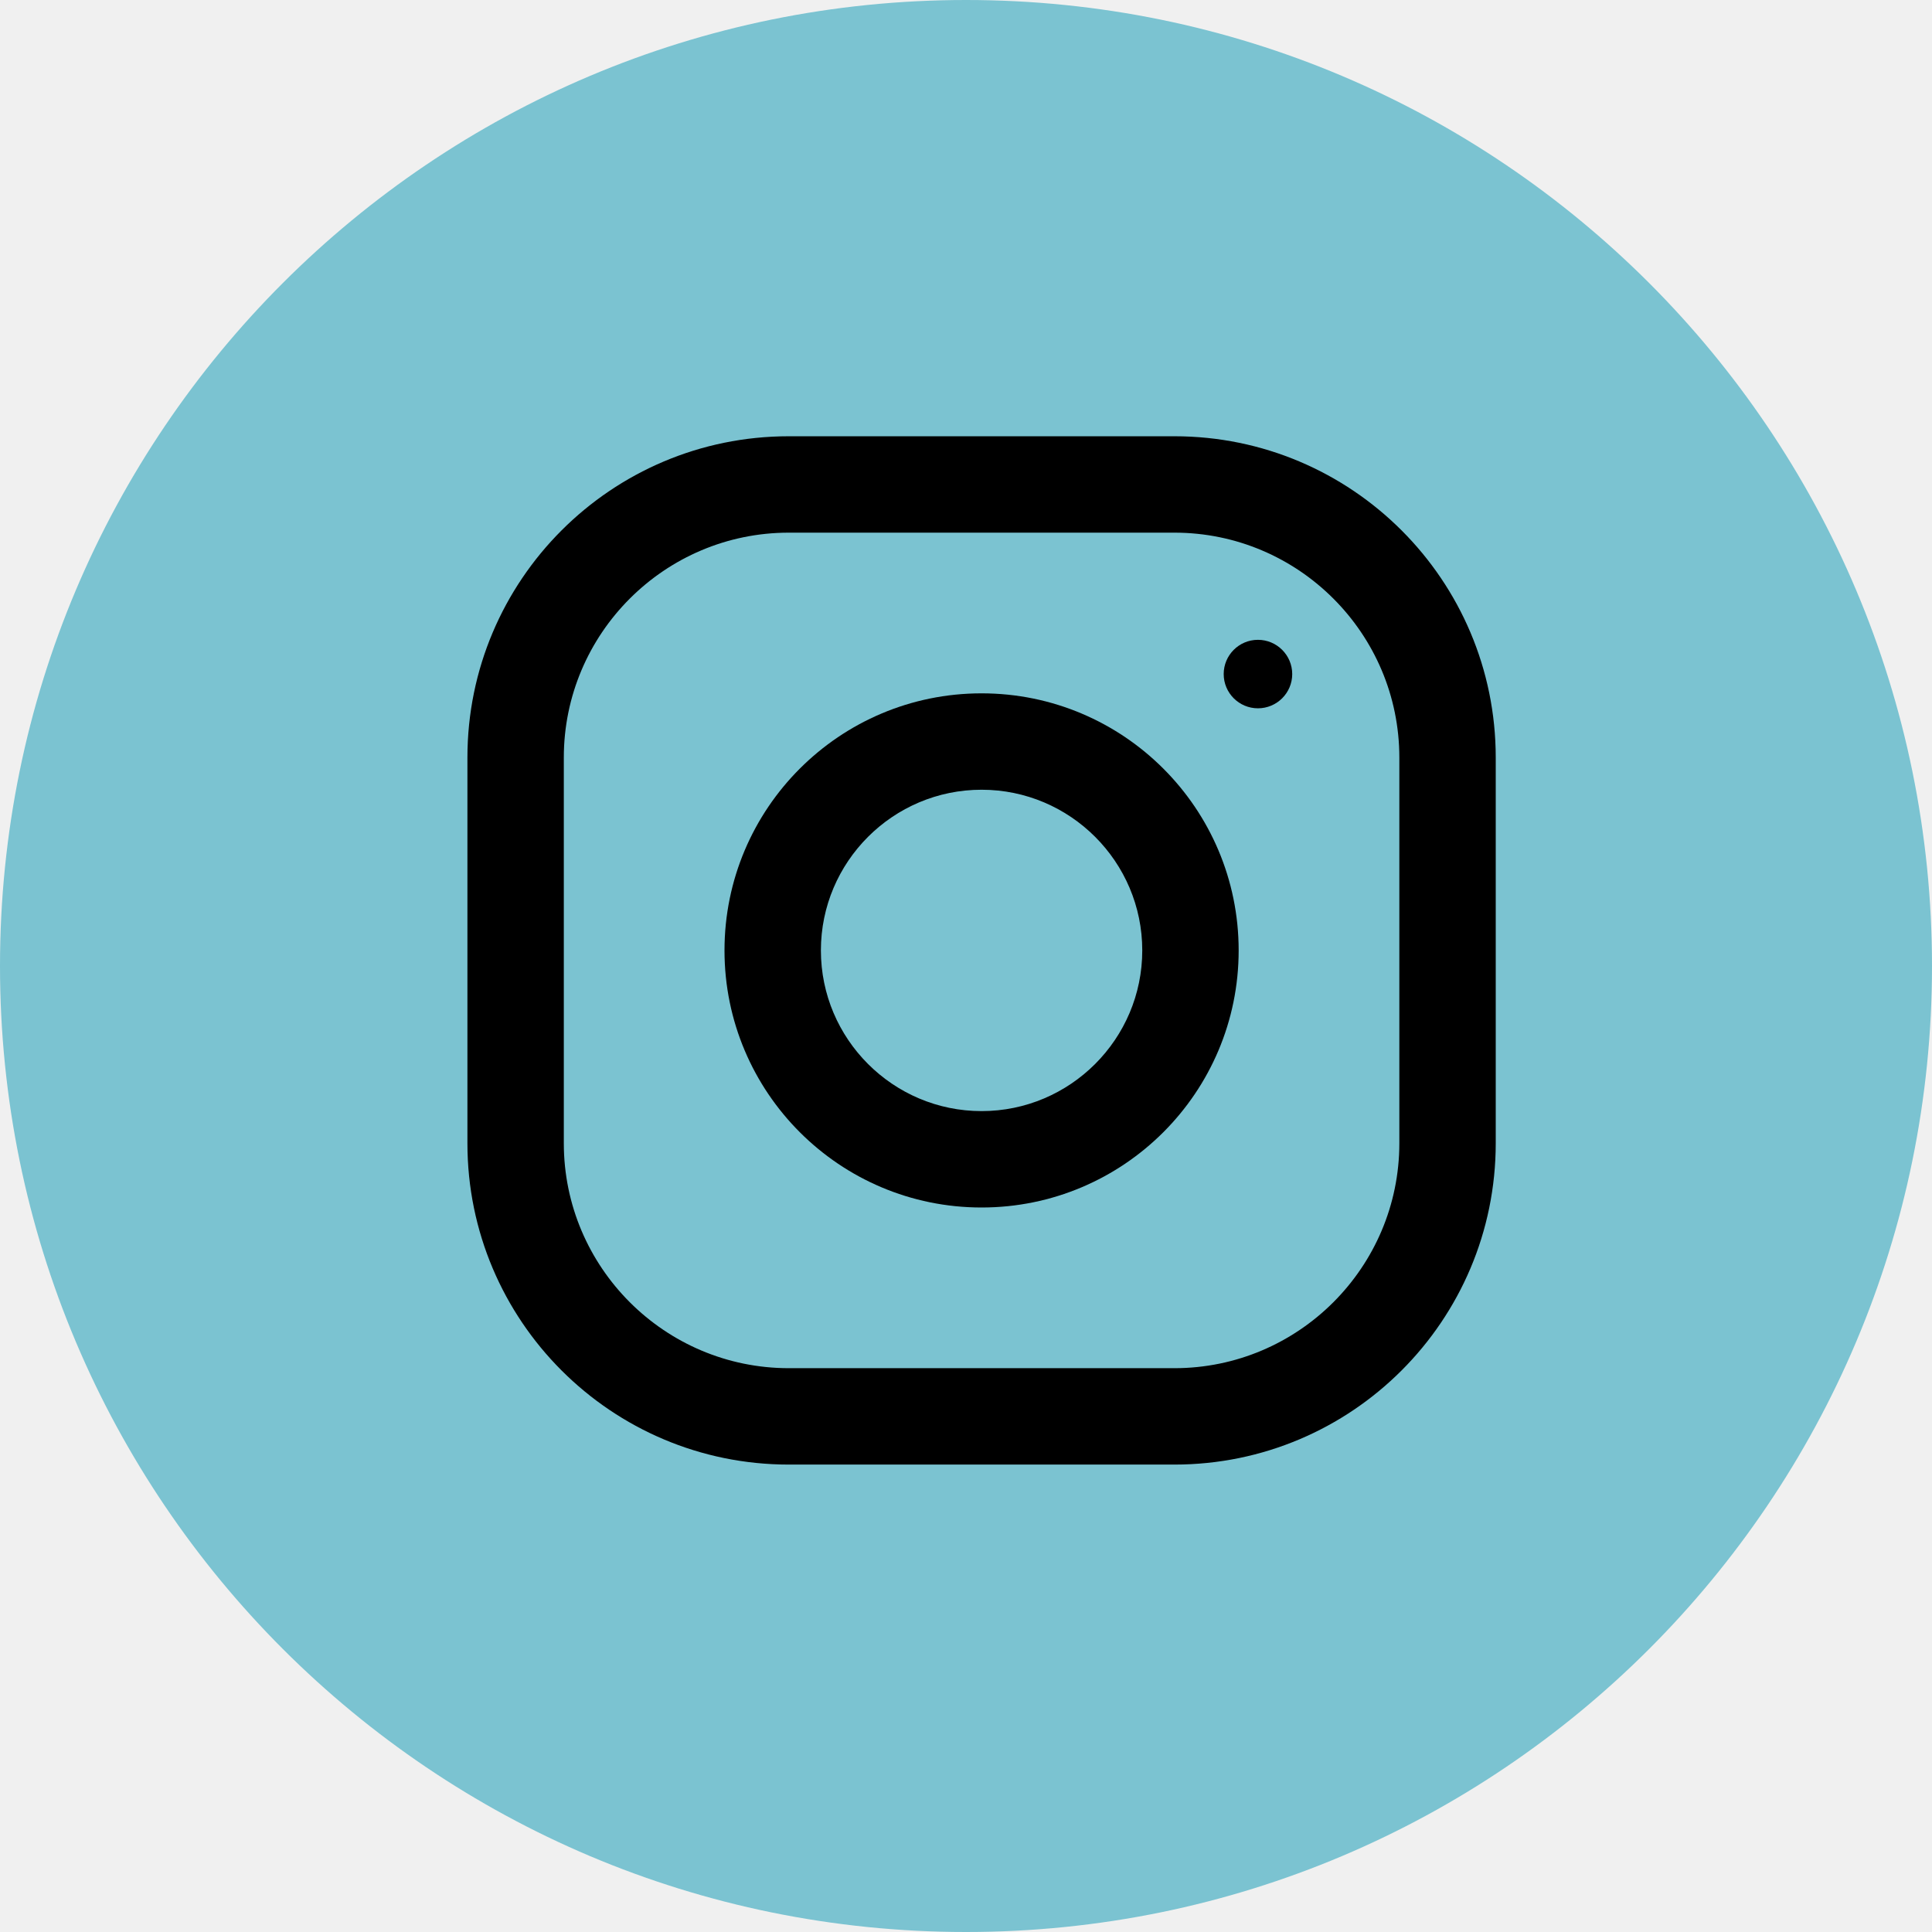
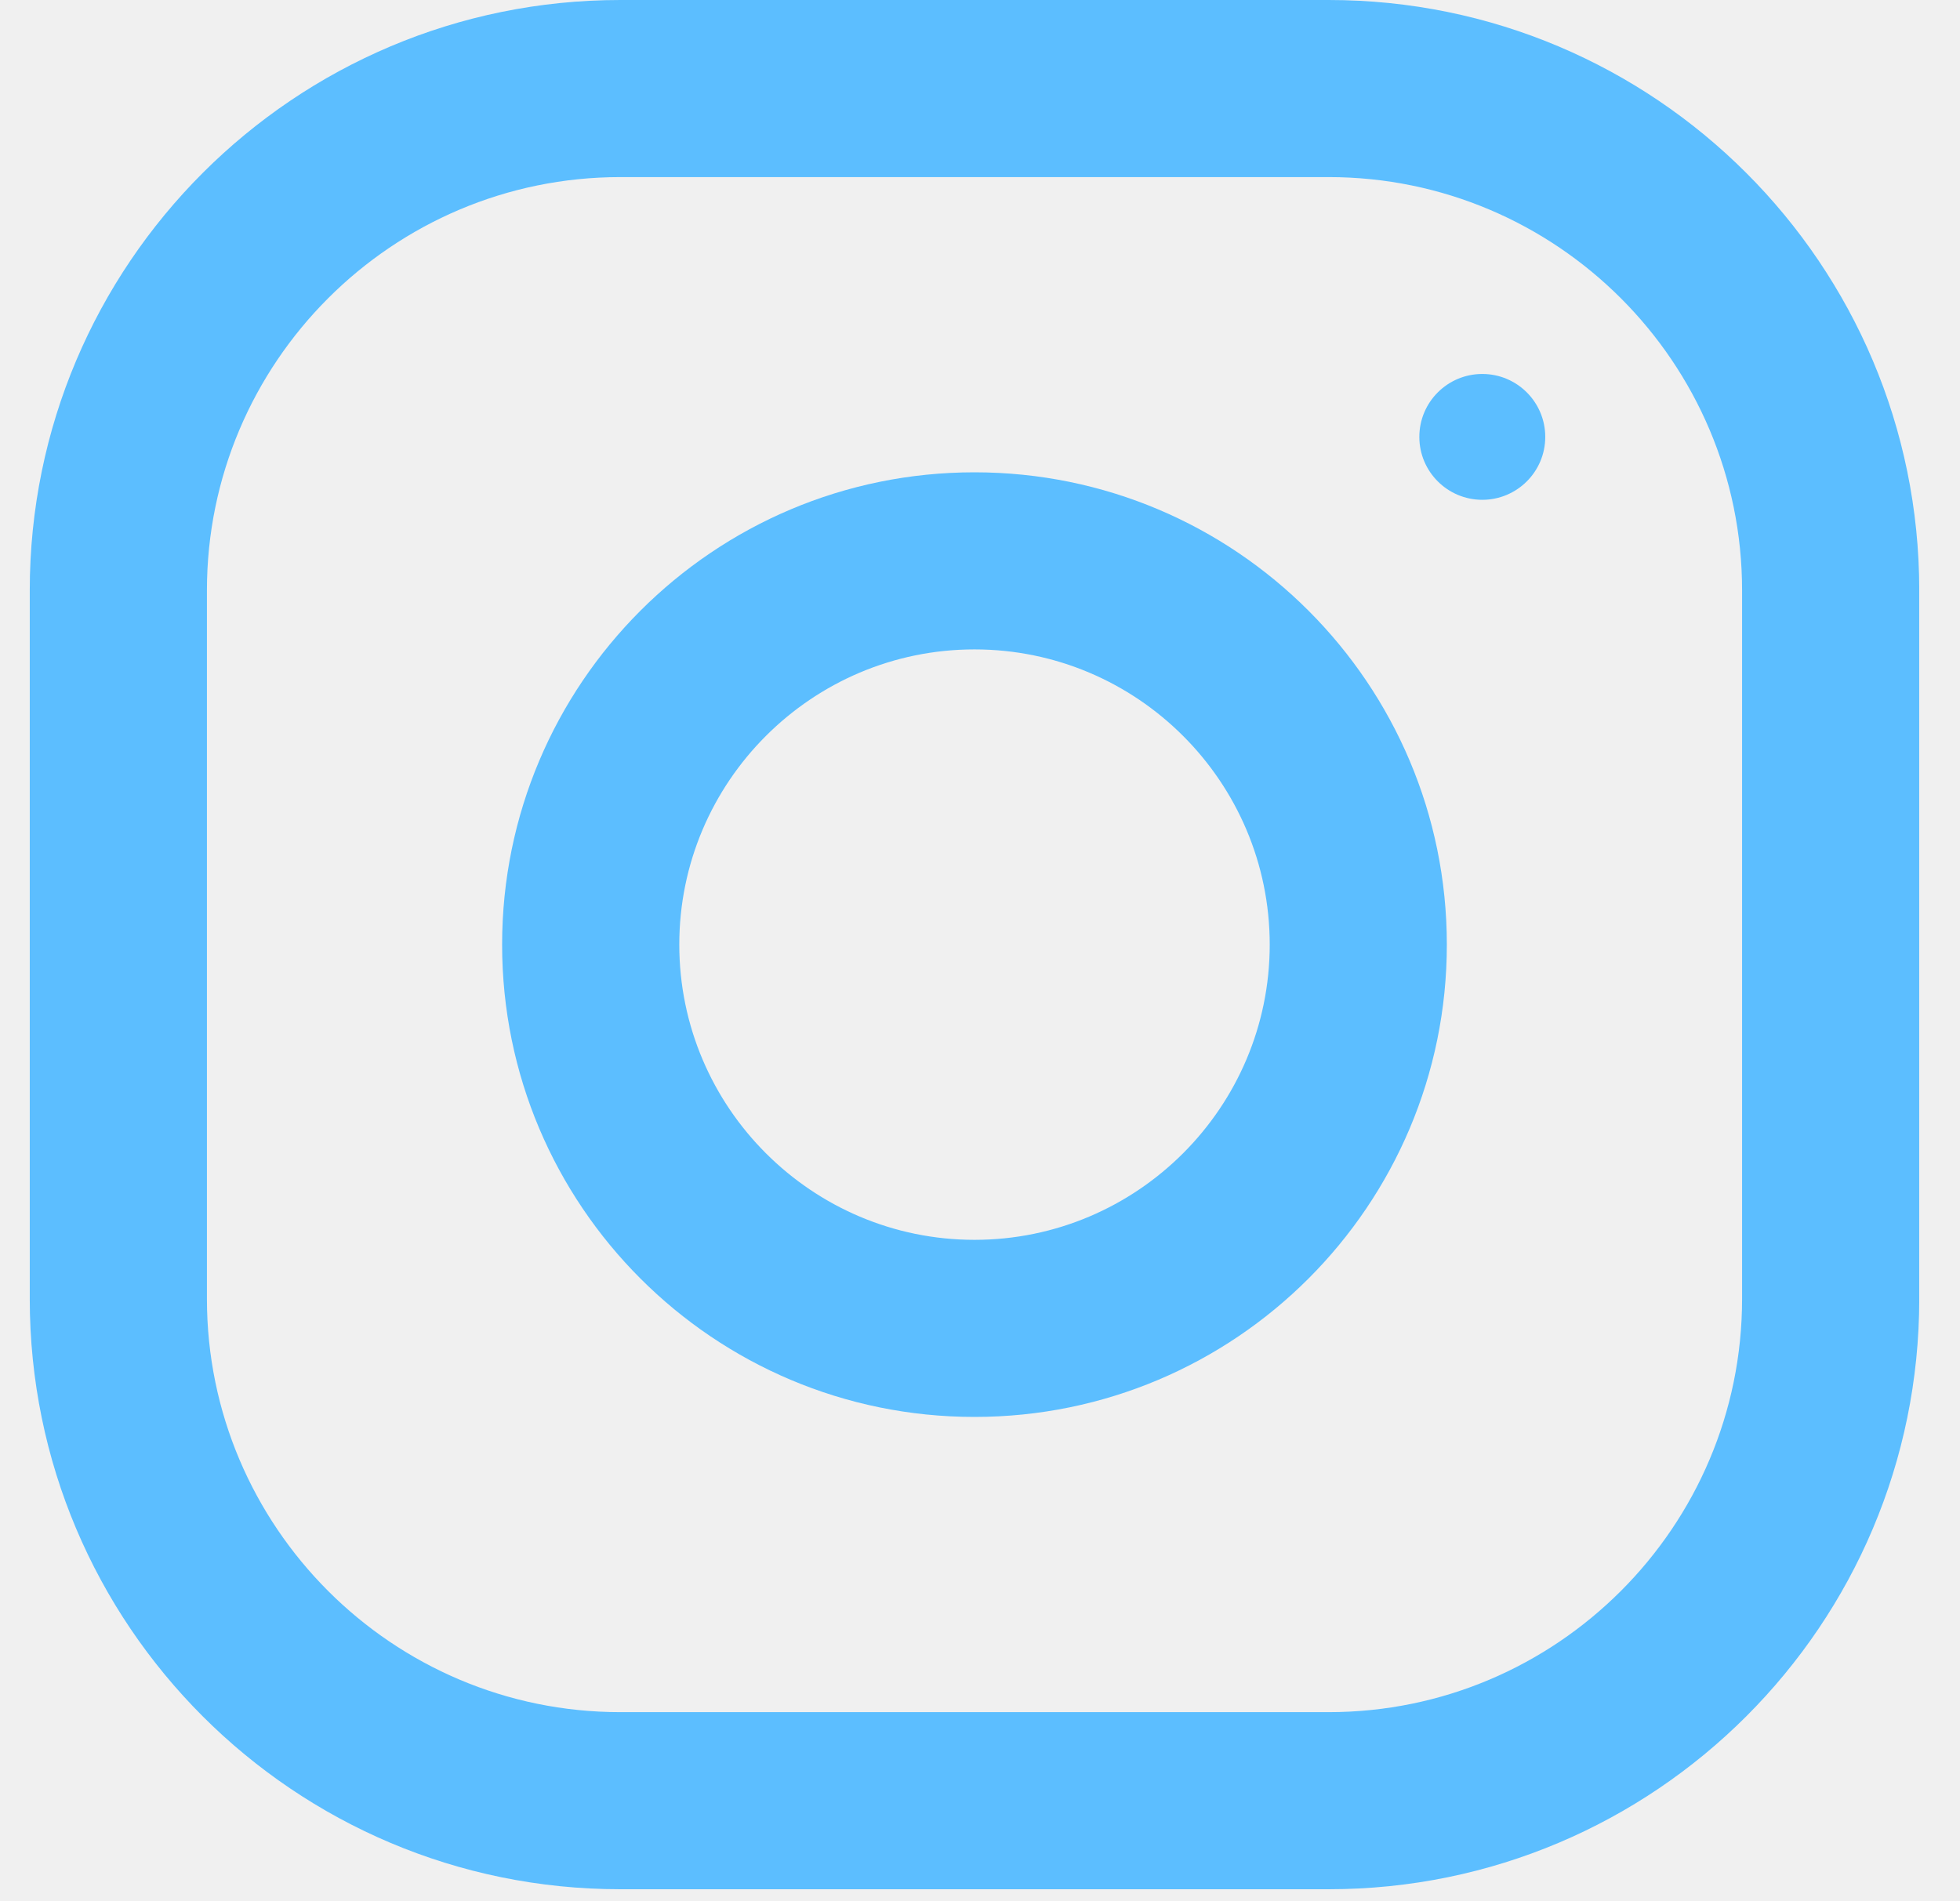
- <svg xmlns="http://www.w3.org/2000/svg" width="47" height="47" viewBox="0 0 47 47" fill="none">
-   <path d="M47 23.5C47 36.479 36.479 47 23.5 47C10.521 47 0 36.479 0 23.5C0 10.521 10.521 0 23.5 0C36.479 0 47 10.521 47 23.5Z" fill="#7BC3D1" />
-   <g clip-path="url(#clip0_10_269)">
-     <path d="M28.57 10.613H19.189C14.872 10.613 11.371 14.114 11.371 18.43V27.811C11.371 32.128 14.872 35.629 19.189 35.629H28.57C32.886 35.629 36.387 32.128 36.387 27.811V18.43C36.387 14.114 32.886 10.613 28.57 10.613ZM34.042 27.811C34.042 30.829 31.587 33.284 28.57 33.284H19.189C16.171 33.284 13.716 30.829 13.716 27.811V18.43C13.716 15.413 16.171 12.958 19.189 12.958H28.57C31.587 12.958 34.042 15.413 34.042 18.43V27.811Z" fill="black" />
-     <path d="M23.879 16.867C20.425 16.867 17.625 19.667 17.625 23.121C17.625 26.575 20.425 29.375 23.879 29.375C27.333 29.375 30.133 26.575 30.133 23.121C30.133 19.667 27.333 16.867 23.879 16.867ZM23.879 27.03C21.724 27.03 19.97 25.276 19.97 23.121C19.97 20.965 21.724 19.212 23.879 19.212C26.034 19.212 27.788 20.965 27.788 23.121C27.788 25.276 26.034 27.03 23.879 27.03Z" fill="black" />
-     <path d="M30.602 17.231C31.062 17.231 31.436 16.858 31.436 16.398C31.436 15.938 31.062 15.565 30.602 15.565C30.142 15.565 29.769 15.938 29.769 16.398C29.769 16.858 30.142 17.231 30.602 17.231Z" fill="black" />
+ <svg xmlns="http://www.w3.org/2000/svg" width="33" height="32" viewBox="0 0 33 32" fill="none">
+   <g clip-path="url(#clip0_576_480)">
+     <path d="M22.372 0L10.443 0C4.953 0 0.501 4.452 0.501 9.941L0.501 21.871C0.501 27.361 4.953 31.812 10.443 31.812H22.372C27.862 31.812 32.314 27.361 32.314 21.871V9.941C32.314 4.452 27.862 0 22.372 0ZM29.331 21.871C29.331 25.708 26.21 28.83 22.372 28.83H10.443C6.605 28.83 3.484 25.708 3.484 21.871L3.484 9.941C3.484 6.104 6.605 2.982 10.443 2.982L22.372 2.982C26.21 2.982 29.331 6.104 29.331 9.941V21.871Z" fill="#5CBEFF" />
+     <path d="M16.407 7.953C12.015 7.953 8.454 11.514 8.454 15.906C8.454 20.298 12.015 23.859 16.407 23.859C20.799 23.859 24.36 20.298 24.36 15.906C24.36 11.514 20.799 7.953 16.407 7.953ZM16.407 20.877C13.668 20.877 11.437 18.646 11.437 15.906C11.437 13.164 13.668 10.935 16.407 10.935C19.147 10.935 21.378 13.164 21.378 15.906C21.378 18.646 19.147 20.877 16.407 20.877Z" fill="#5CBEFF" />
+     <path d="M24.957 8.416C25.542 8.416 26.017 7.942 26.017 7.357C26.017 6.771 25.542 6.297 24.957 6.297C24.372 6.297 23.897 6.771 23.897 7.357C23.897 7.942 24.372 8.416 24.957 8.416Z" fill="#5CBEFF" />
  </g>
  <defs>
-     <clipPath id="clip0_10_269">
-       <rect width="25.016" height="25.016" fill="white" transform="translate(11.371 10.6128)" />
+     <clipPath id="clip0_576_480">
+       <rect width="31.812" height="31.812" fill="white" transform="translate(0.50116)" />
    </clipPath>
  </defs>
</svg>
